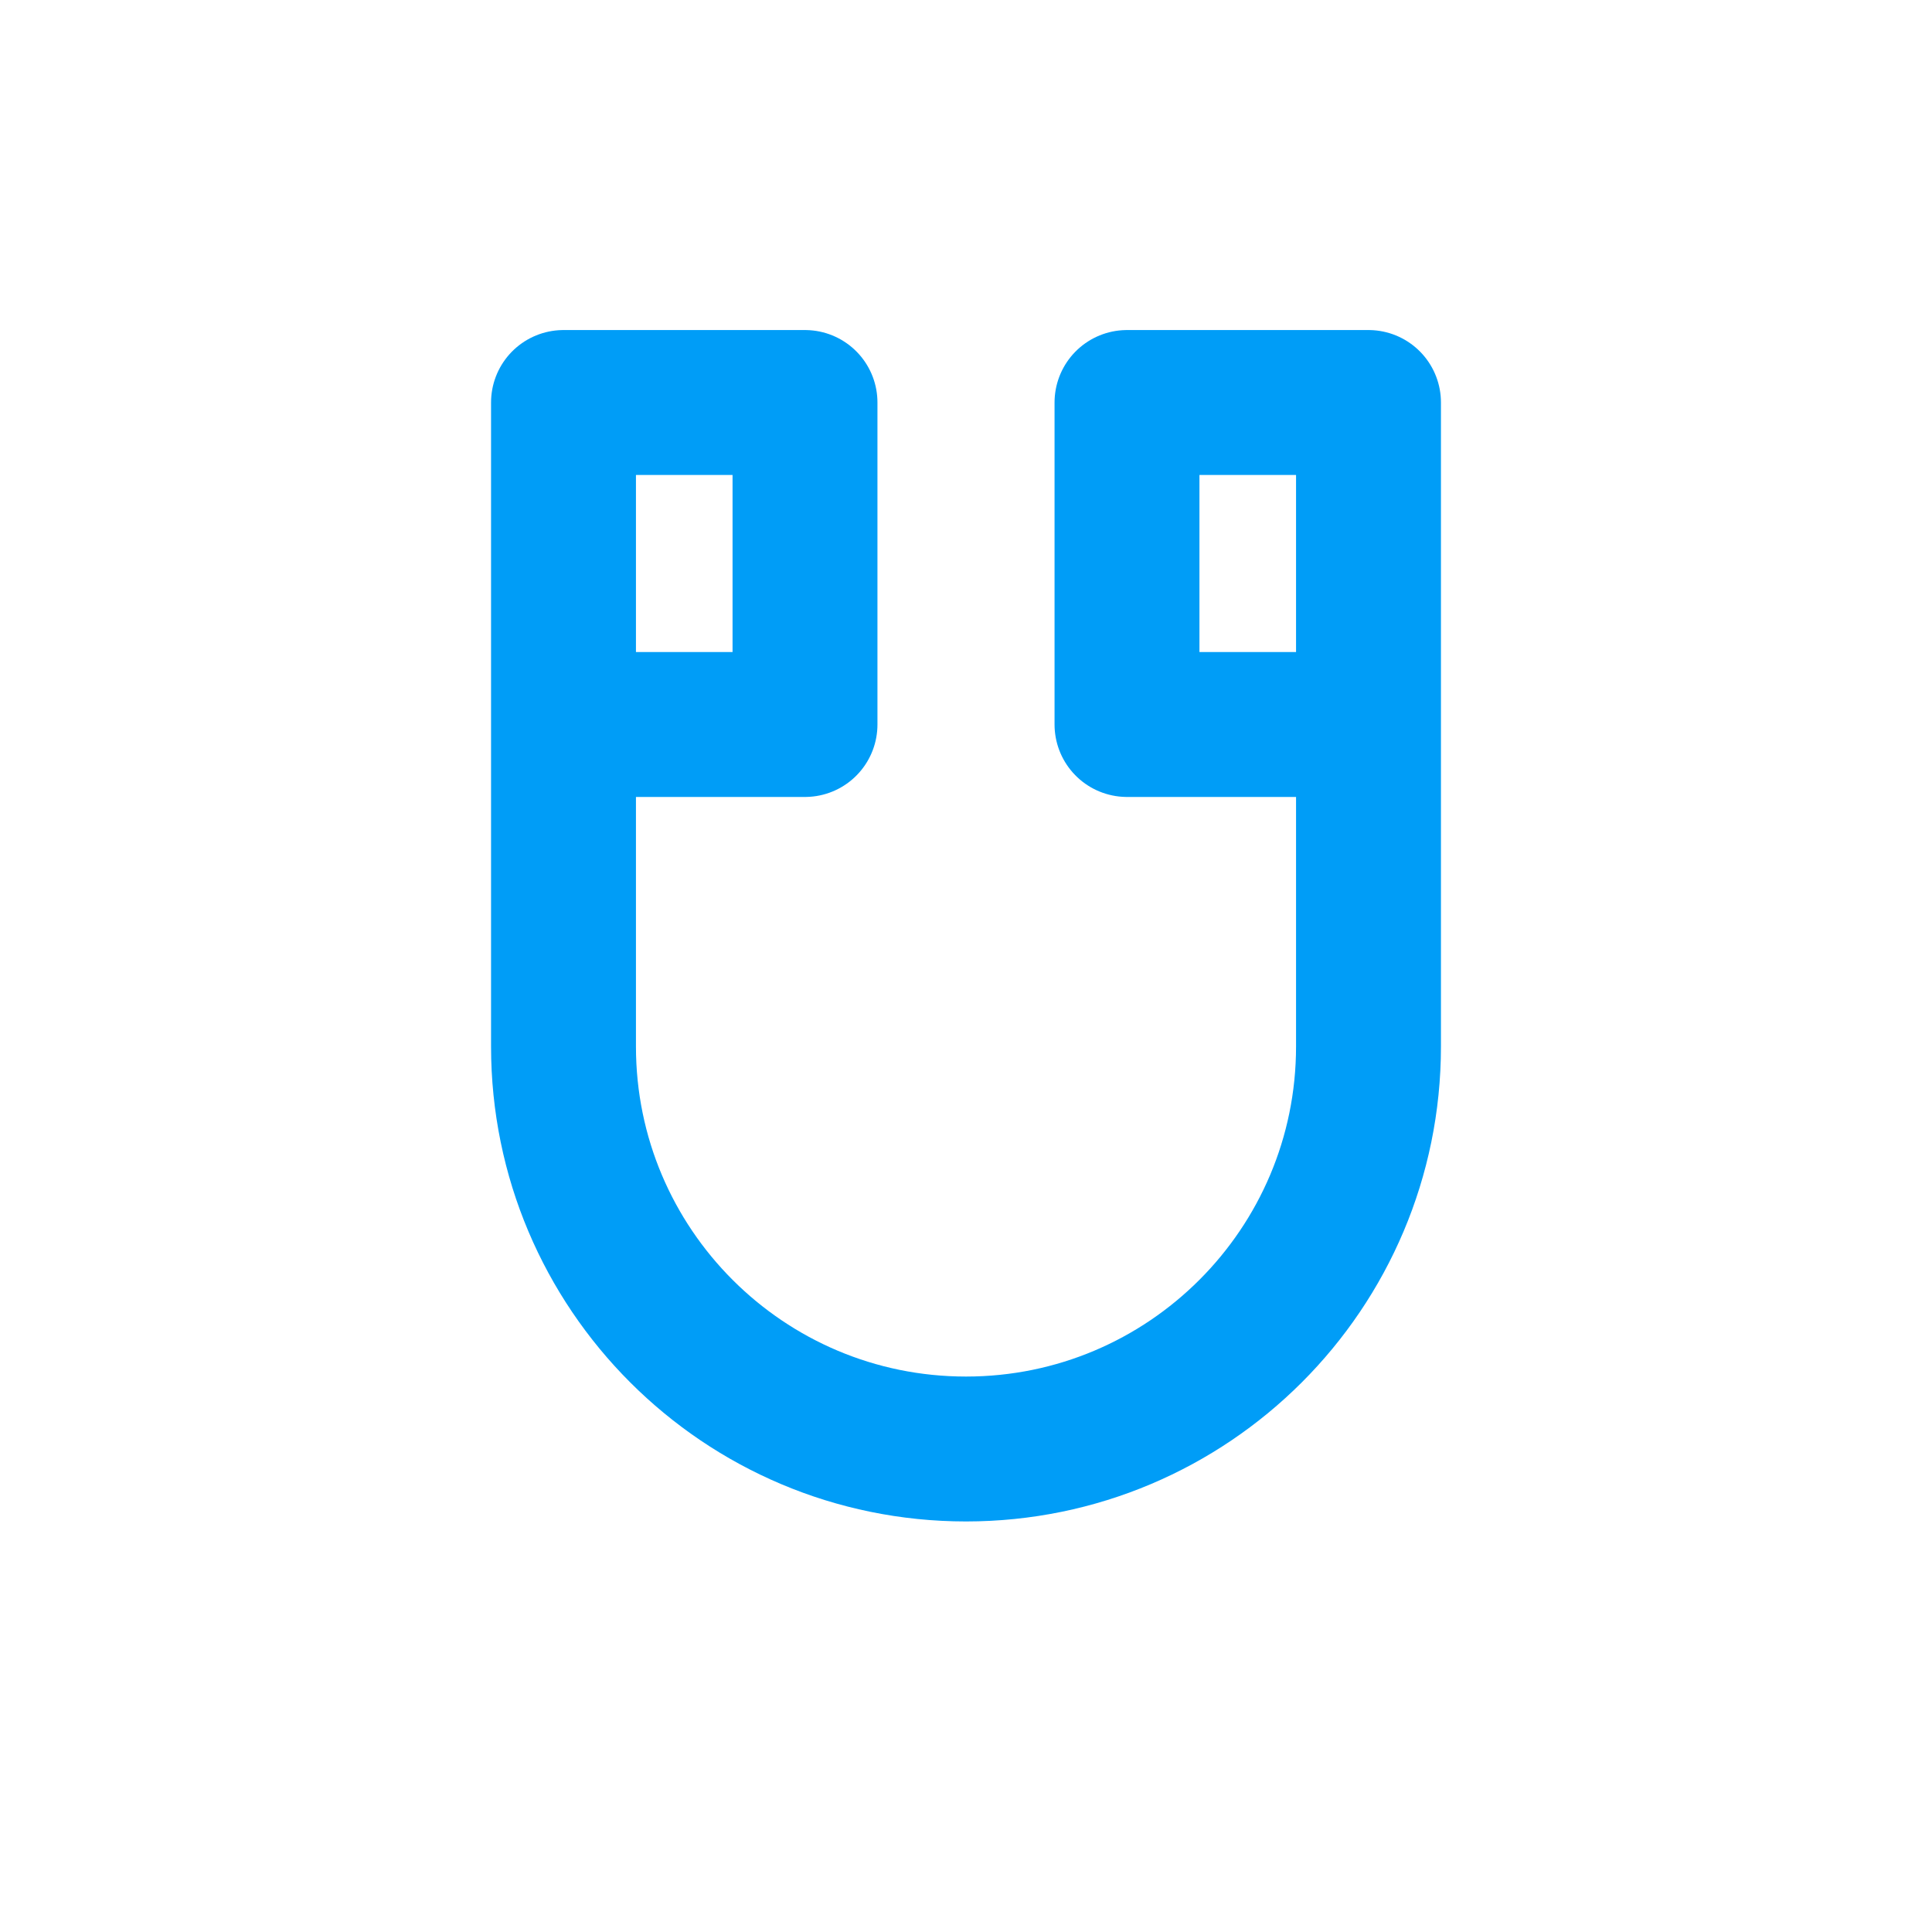
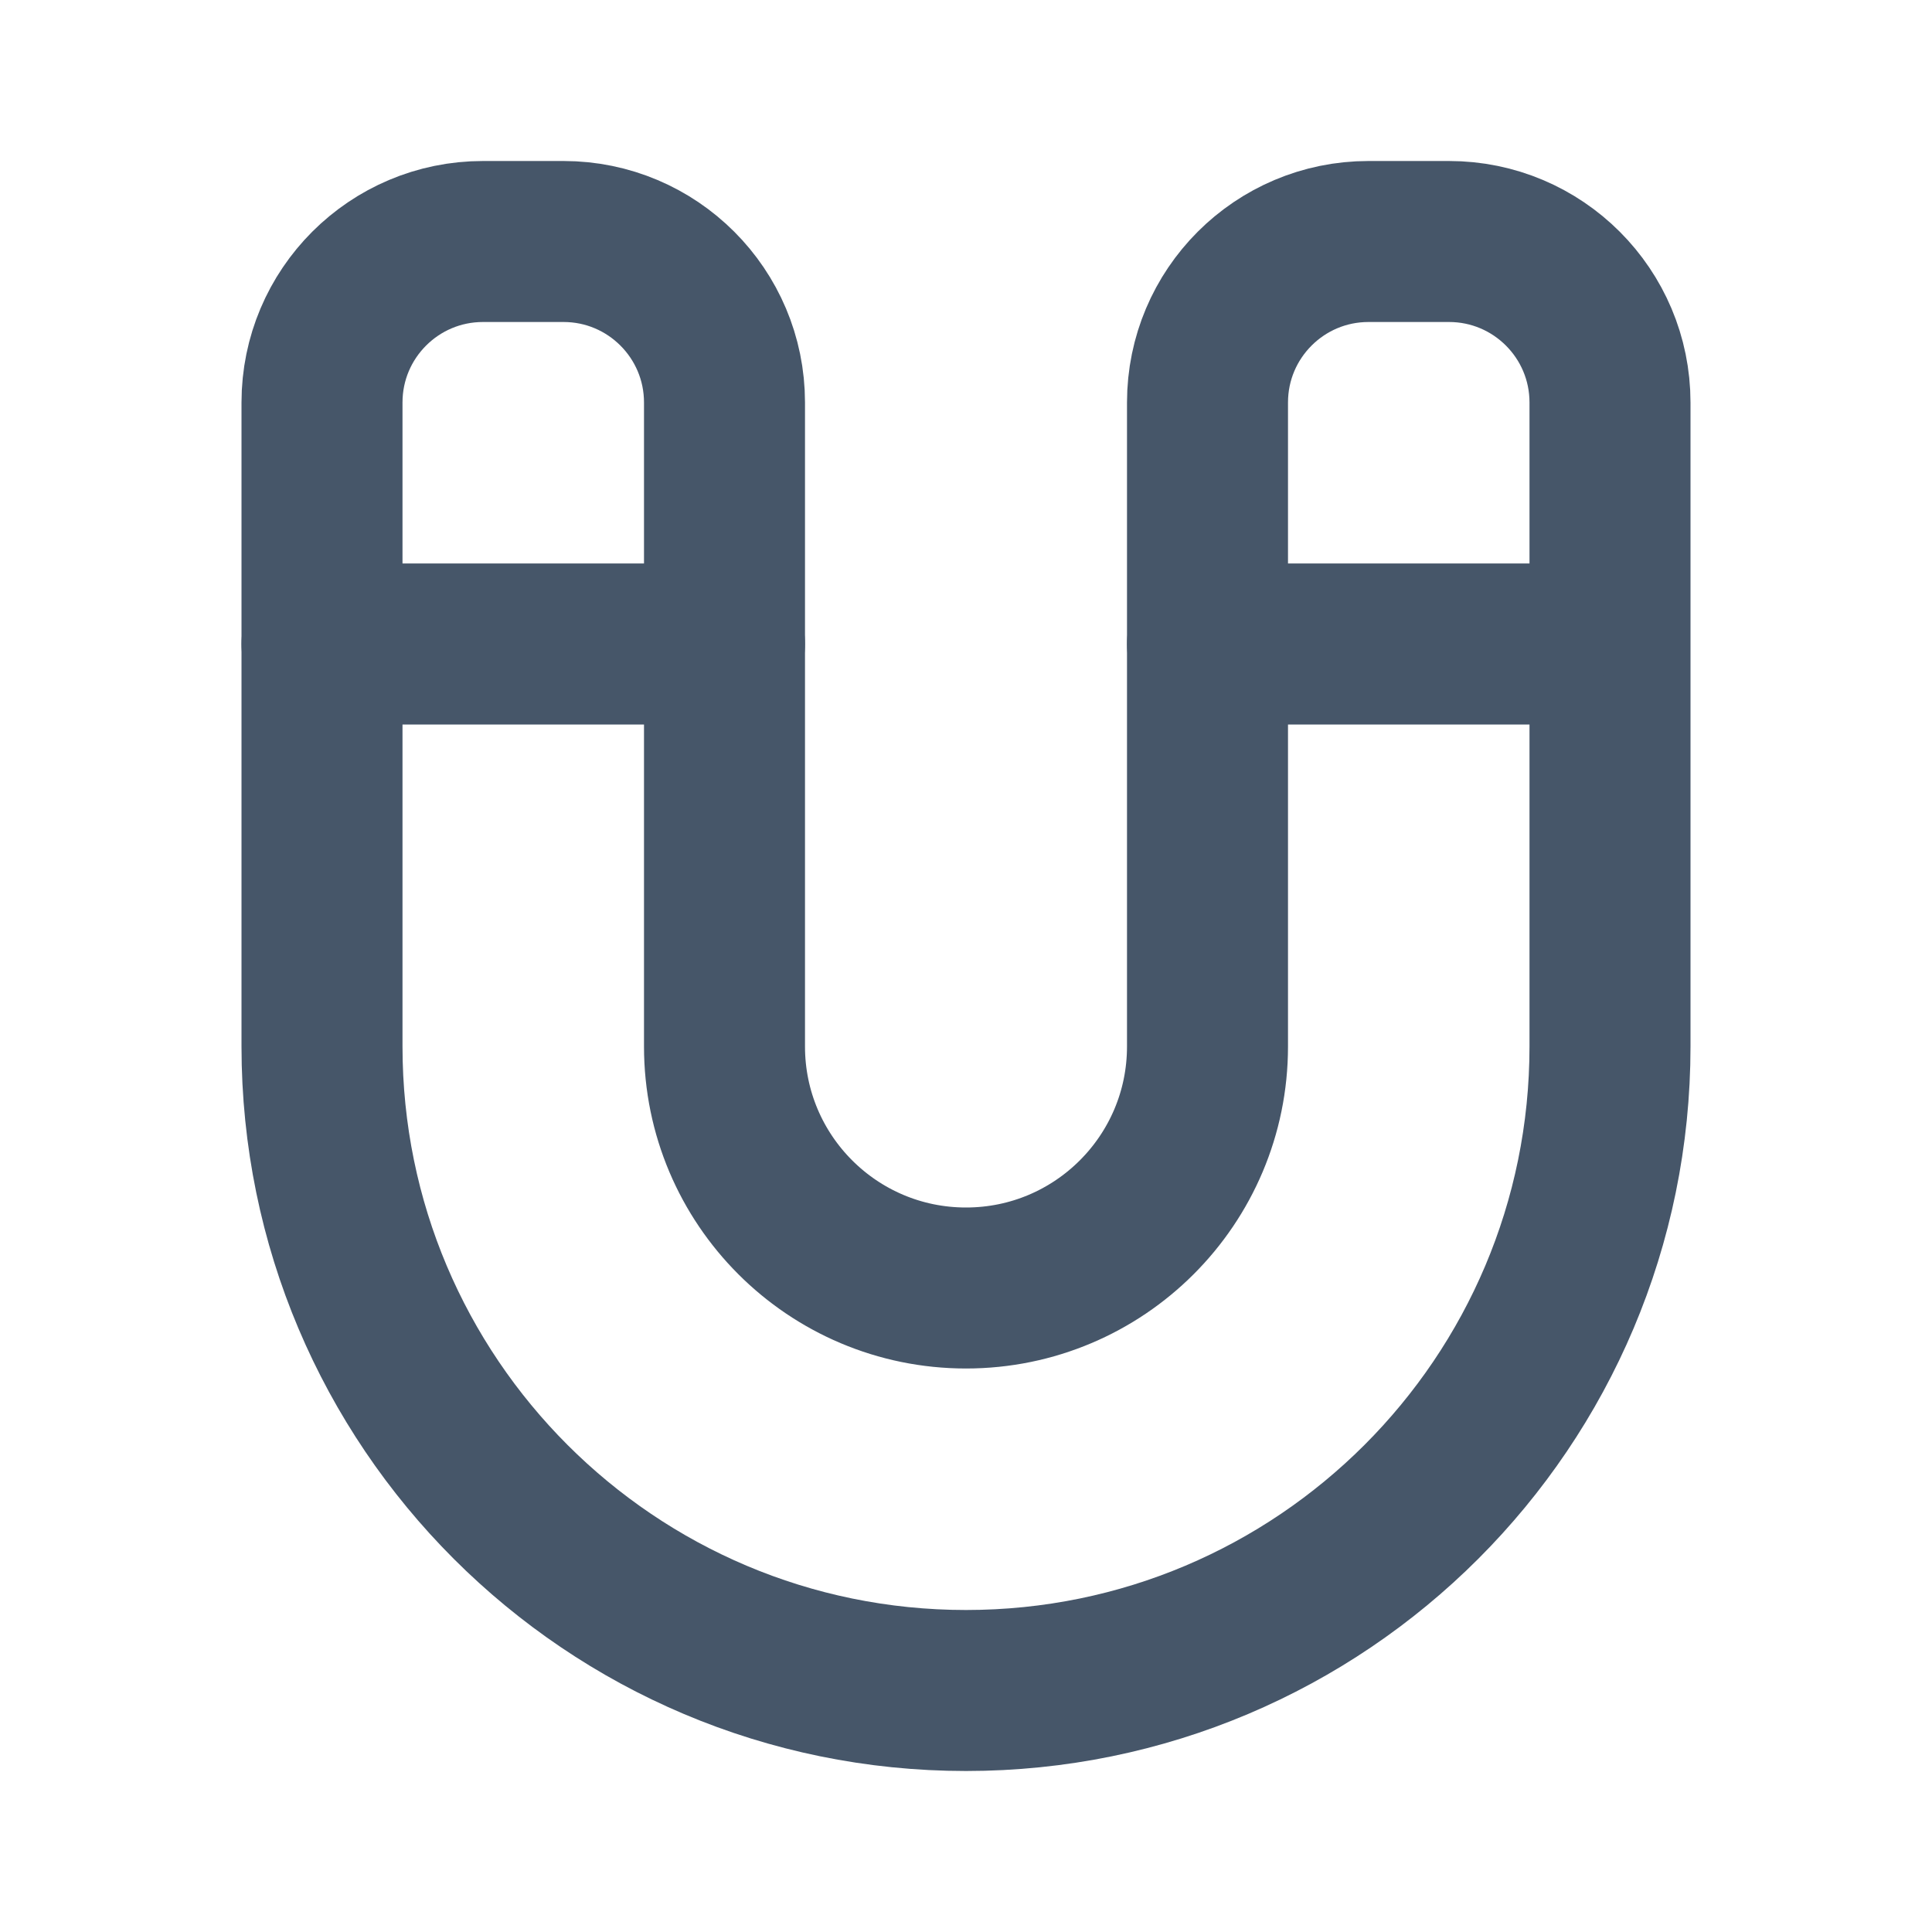
- <svg xmlns="http://www.w3.org/2000/svg" width="32" height="32" viewBox="0 0 24 24">
-   <g fill="none" stroke="#465669" stroke-width="1.8" stroke-linecap="round" stroke-linejoin="round">
-     <path d="M7 5v8a5 5 0 0 0 10 0V5M7 5h3v4H7zM14 5h3v4h-3z" stroke="#009df7" />
-   </g>
+ <svg xmlns="http://www.w3.org/2000/svg" width="24" height="24" viewBox="0 0 24 24" fill="none" stroke="#465669" stroke-width="2" stroke-linecap="round" stroke-linejoin="round">
+   <path d="M4 13v-8a2 2 0 0 1 2 -2h1a2 2 0 0 1 2 2v8a2 2 0 0 0 6 0v-8a2 2 0 0 1 2 -2h1a2 2 0 0 1 2 2v8a8 8 0 0 1 -16 0" />
+   <path d="M4 8l5 0" />
+   <path d="M15 8l4 0" />
</svg>
